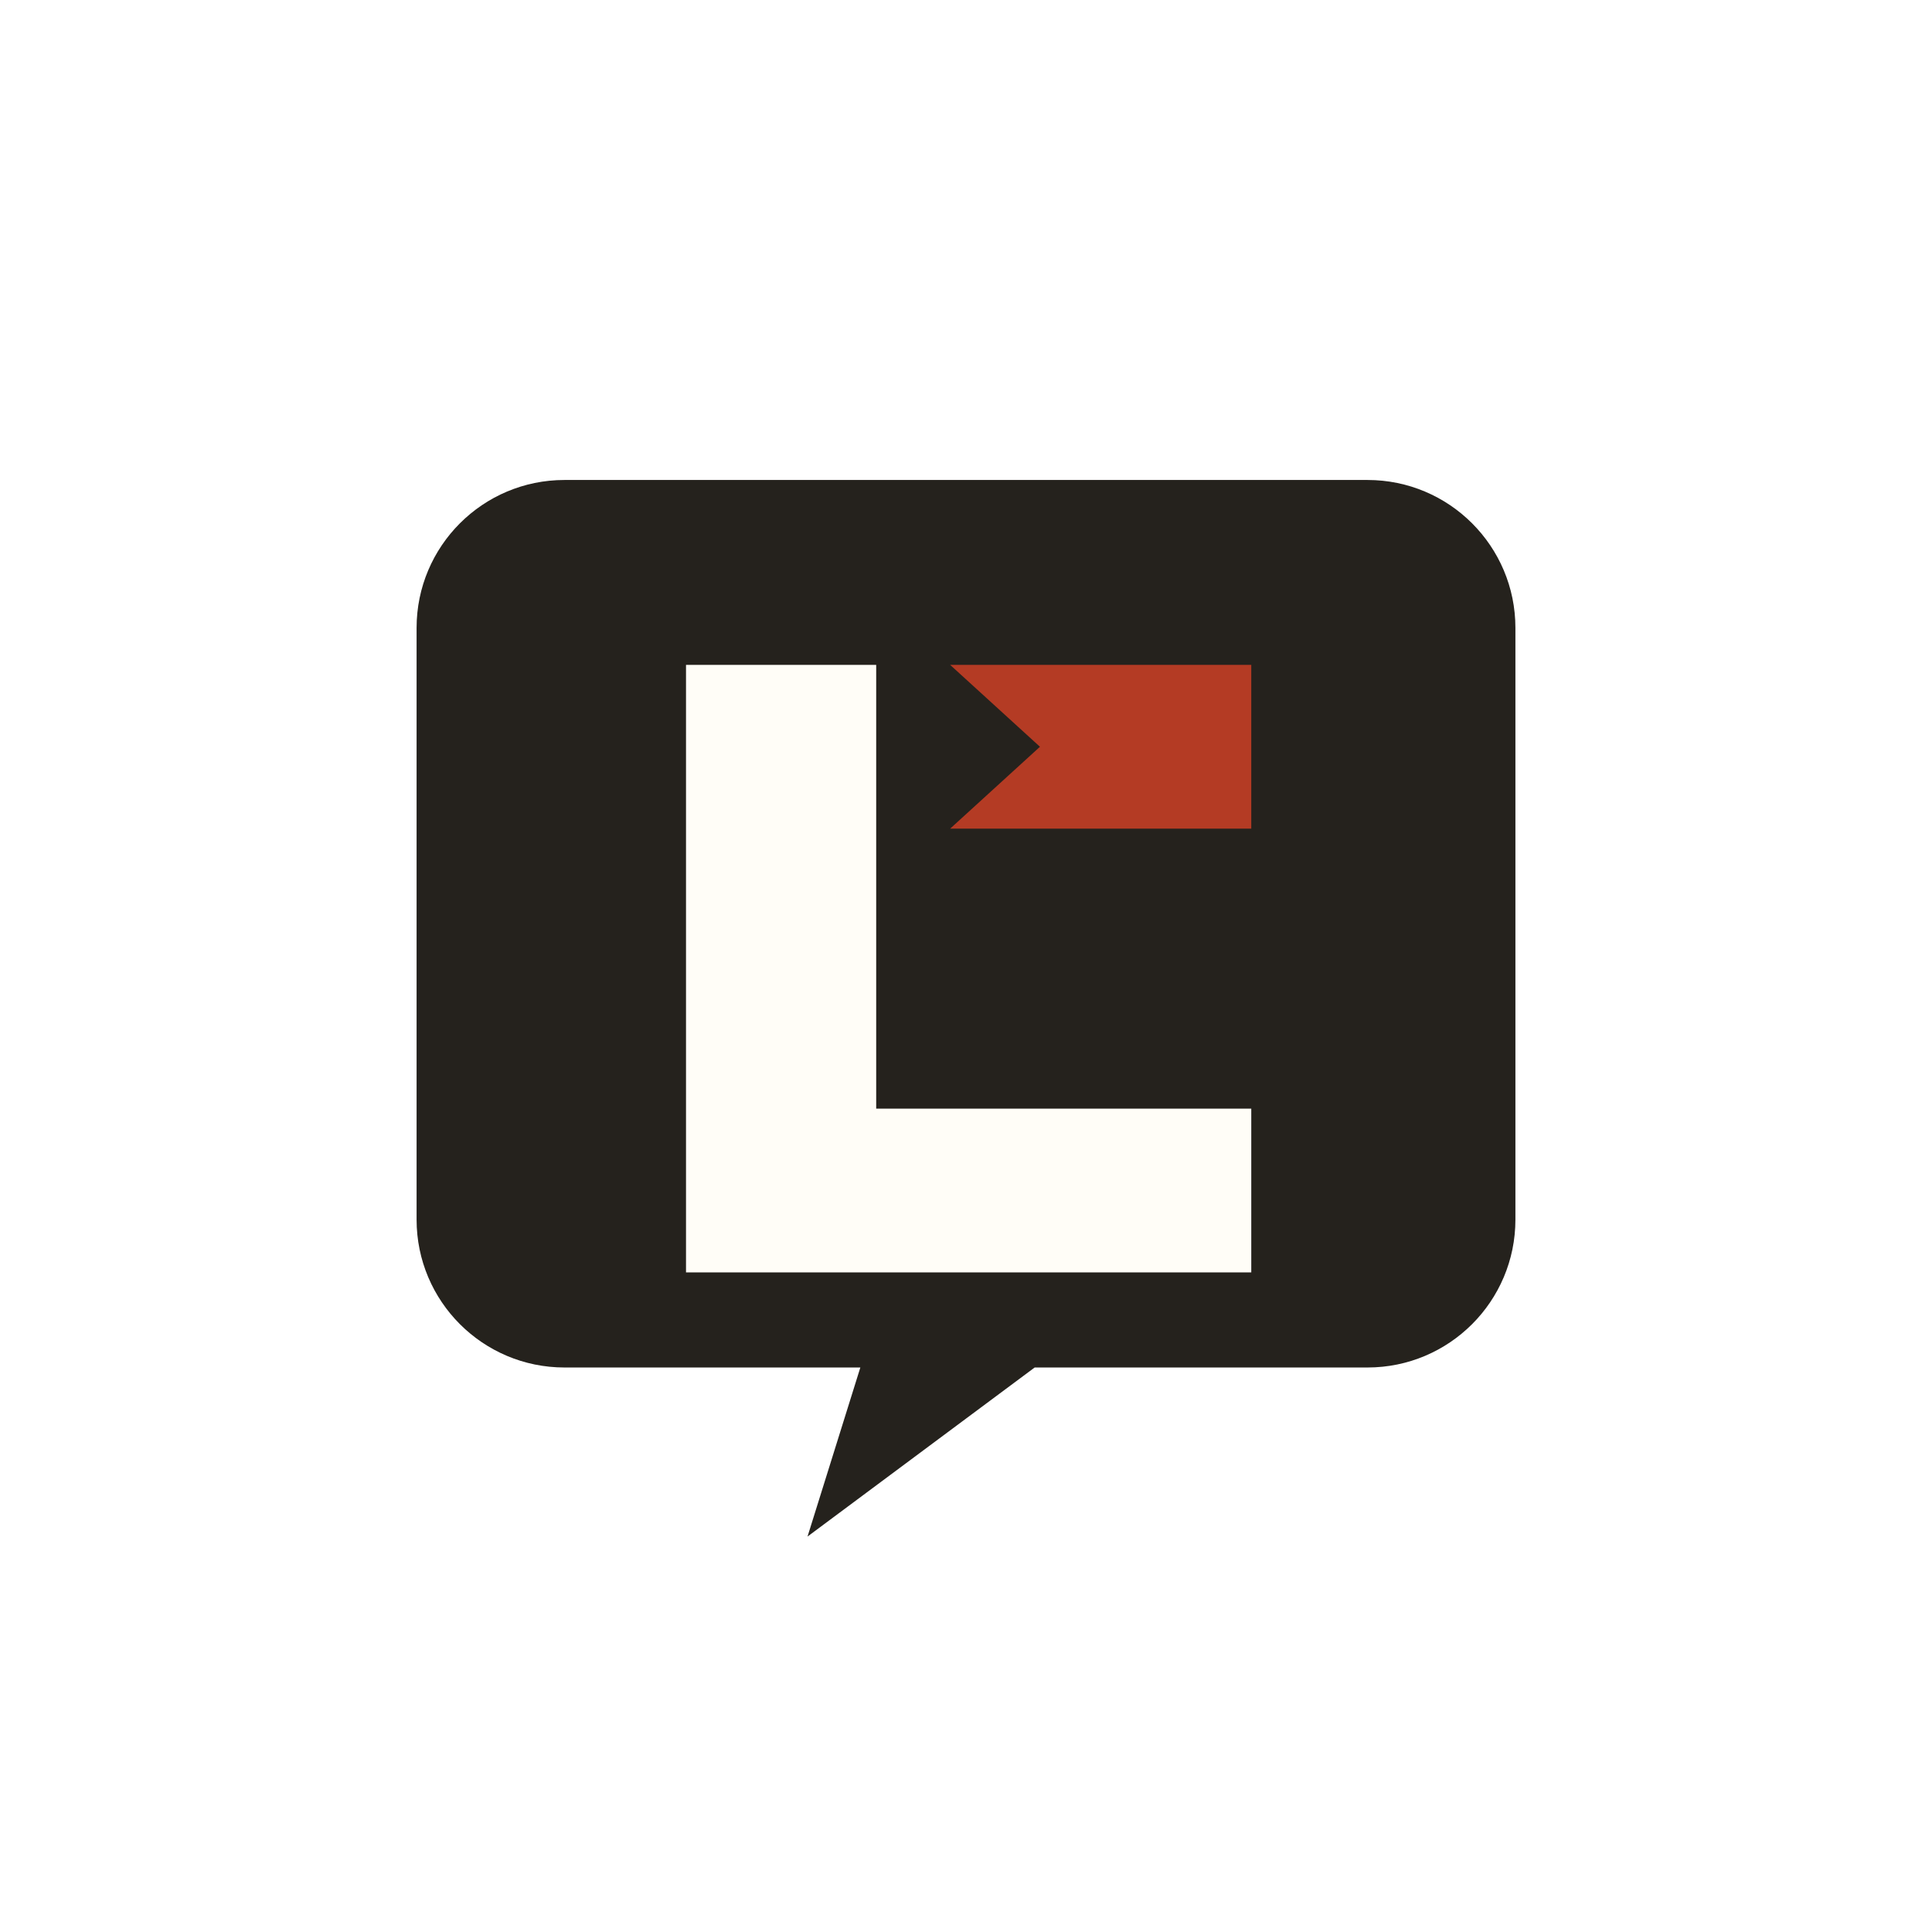
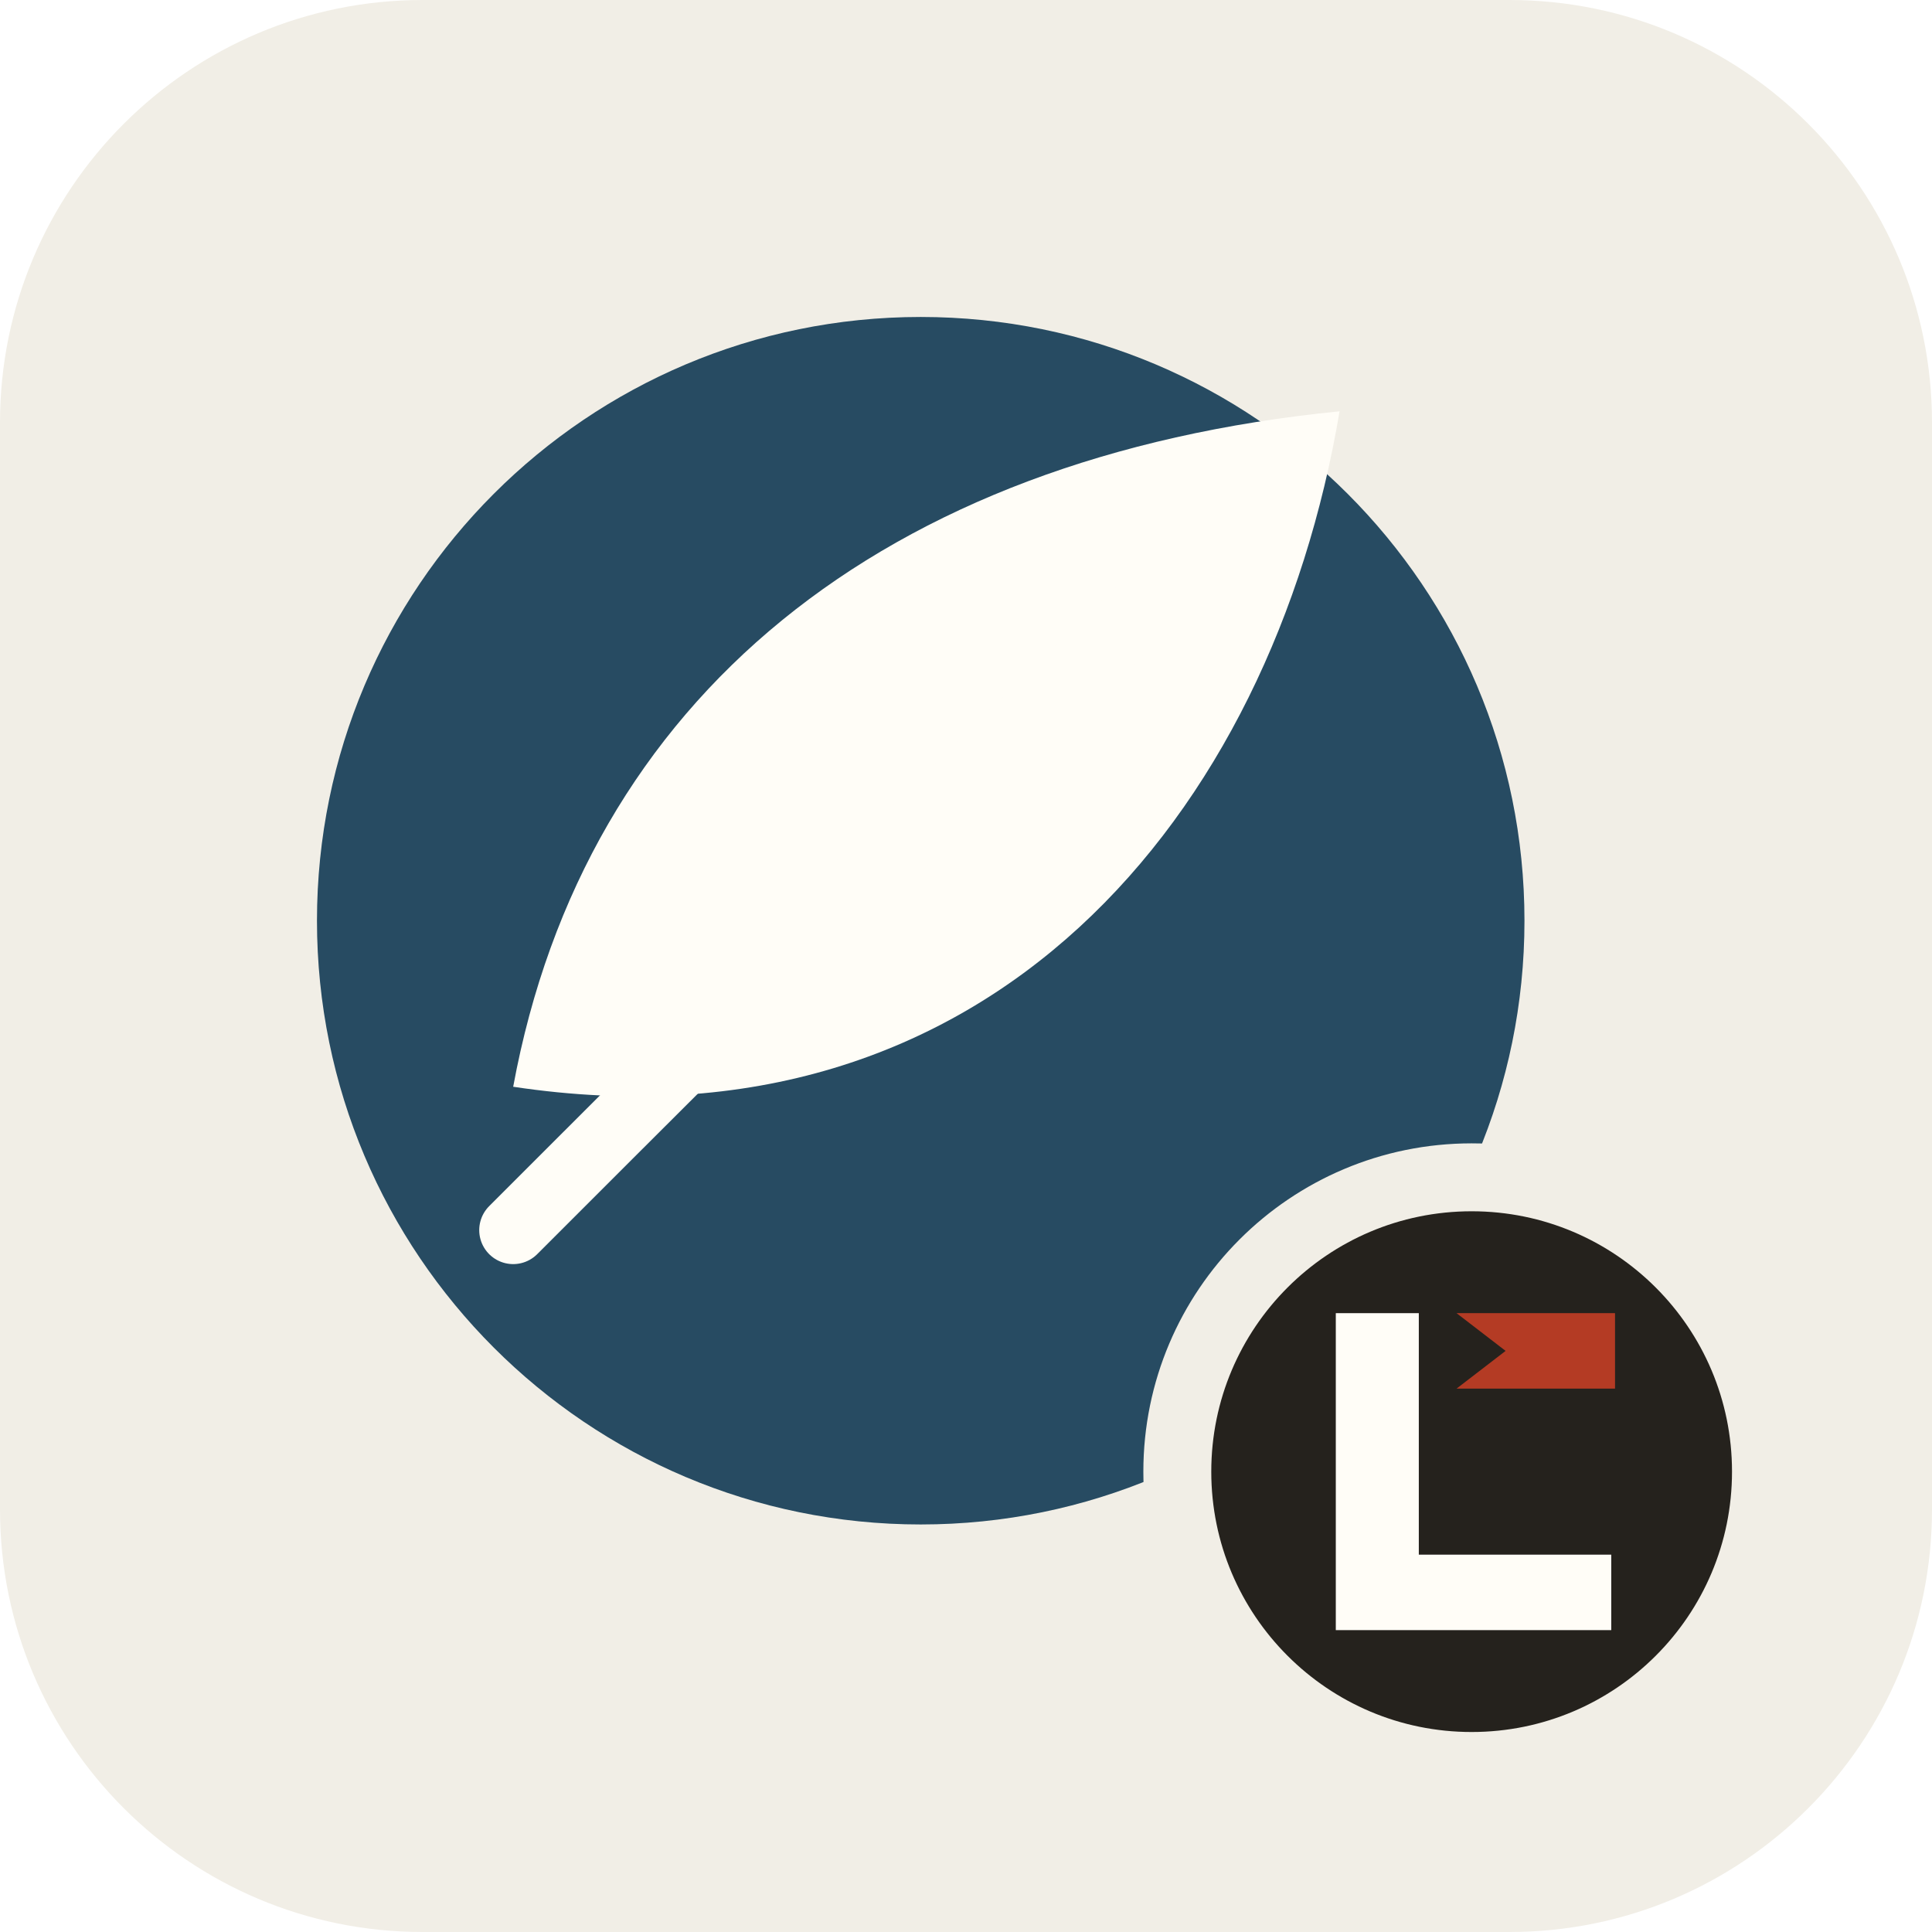
- <svg xmlns="http://www.w3.org/2000/svg" viewBox="0 0 512 512" role="img" aria-labelledby="title desc">
-   <g transform="translate(76.8 76.8) scale(.7)">
-     <path fill="#25221d" d="M104 72h304a56 56 0 0 1 56 56v224a56 56 0 0 1-56 56H282l-86 64 20-64H104a56 56 0 0 1-56-56V128a56 56 0 0 1 56-56Z" />
-     <path fill="#fffdf7" d="M150 142h72v168h142v62H150V142Z" />
-     <path fill="#b43b24" d="M250 142h114v62H250l34-31-34-31Z" />
-   </g>
+ <svg xmlns="http://www.w3.org/2000/svg" width="512" height="512" viewBox="0 0 512 512" role="img" aria-labelledby="title desc">
+   <rect width="512" height="512" rx="112" fill="#f1eee6" />
+   <circle cx="244" cy="244" r="160" fill="#274b62" />
+   <path d="M136 288c19-103 98-167 219-179-18 107-93 198-219 179Z" fill="#fffdf7" />
+   <path d="M136 326c68-68 131-131 207-203" fill="none" stroke="#fffdf7" stroke-width="18" stroke-linecap="round" />
+   <circle cx="390" cy="390" r="78" fill="#25221d" stroke="#f1eee6" stroke-width="18" />
+   <path d="M354 348h22v64h51v20h-73Z" fill="#fffdf7" />
+   <path d="M386 348h42v20h-42l13-10-13-10Z" fill="#b43b24" />
</svg>
